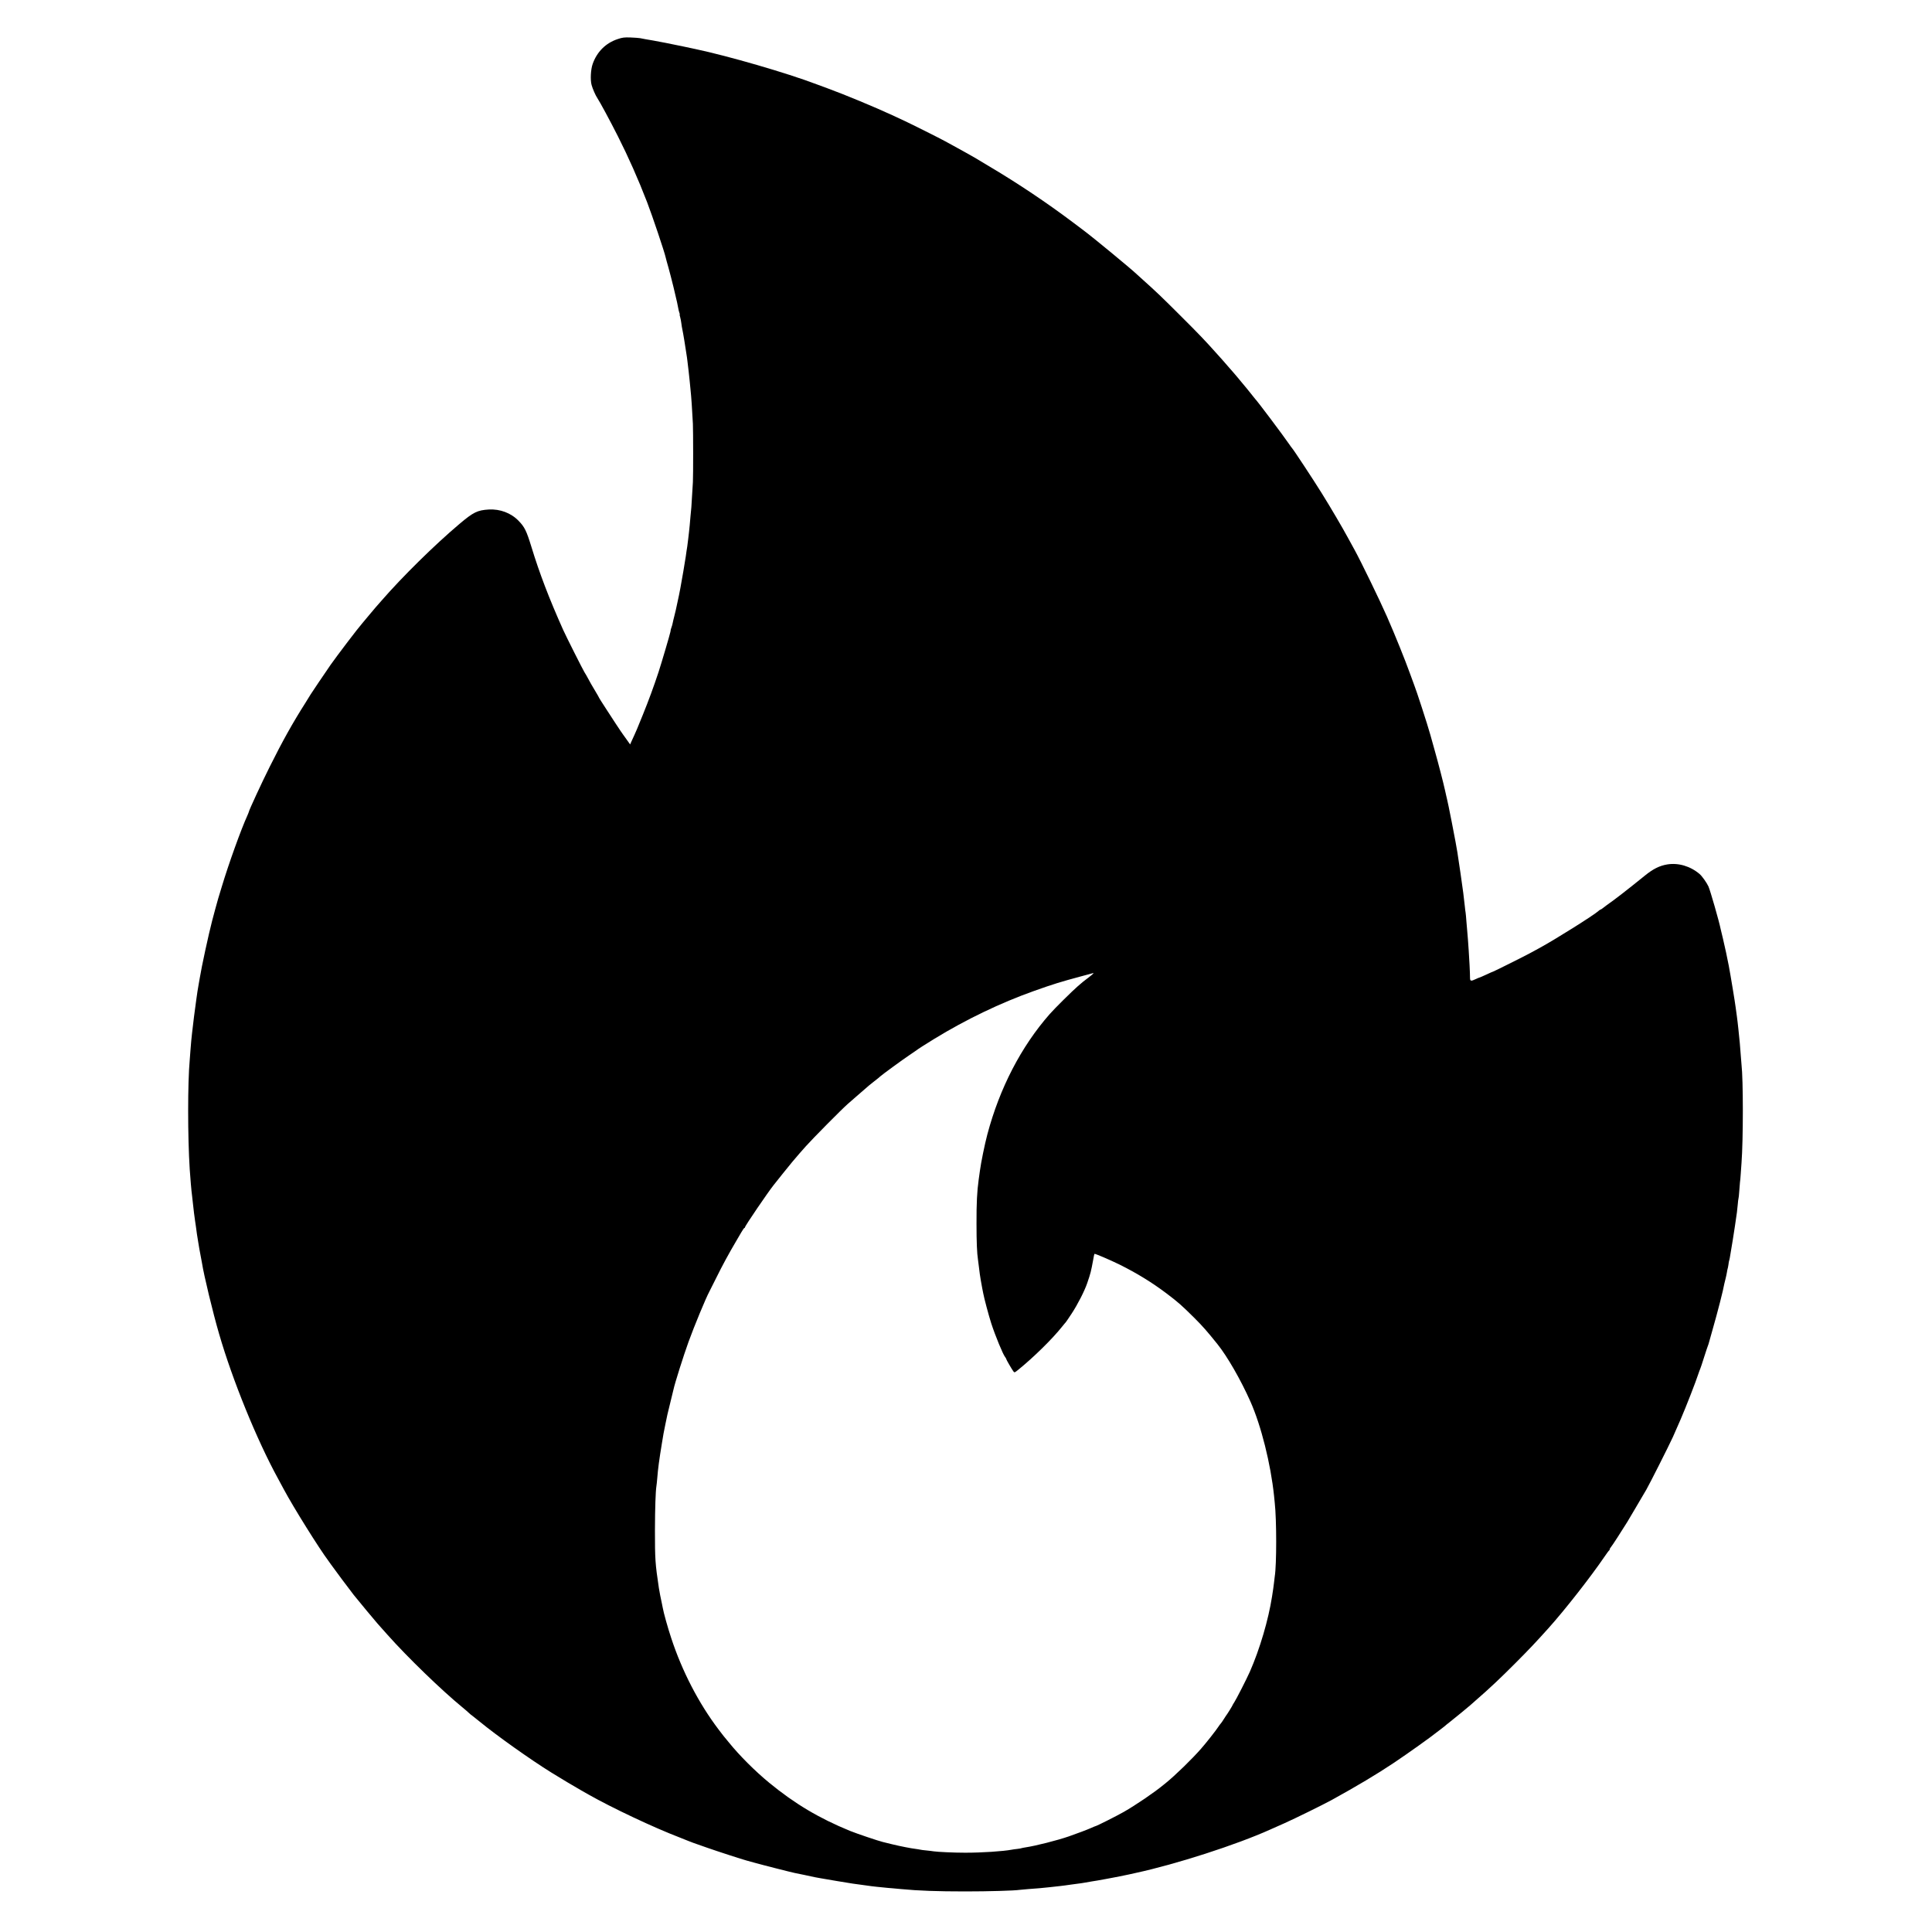
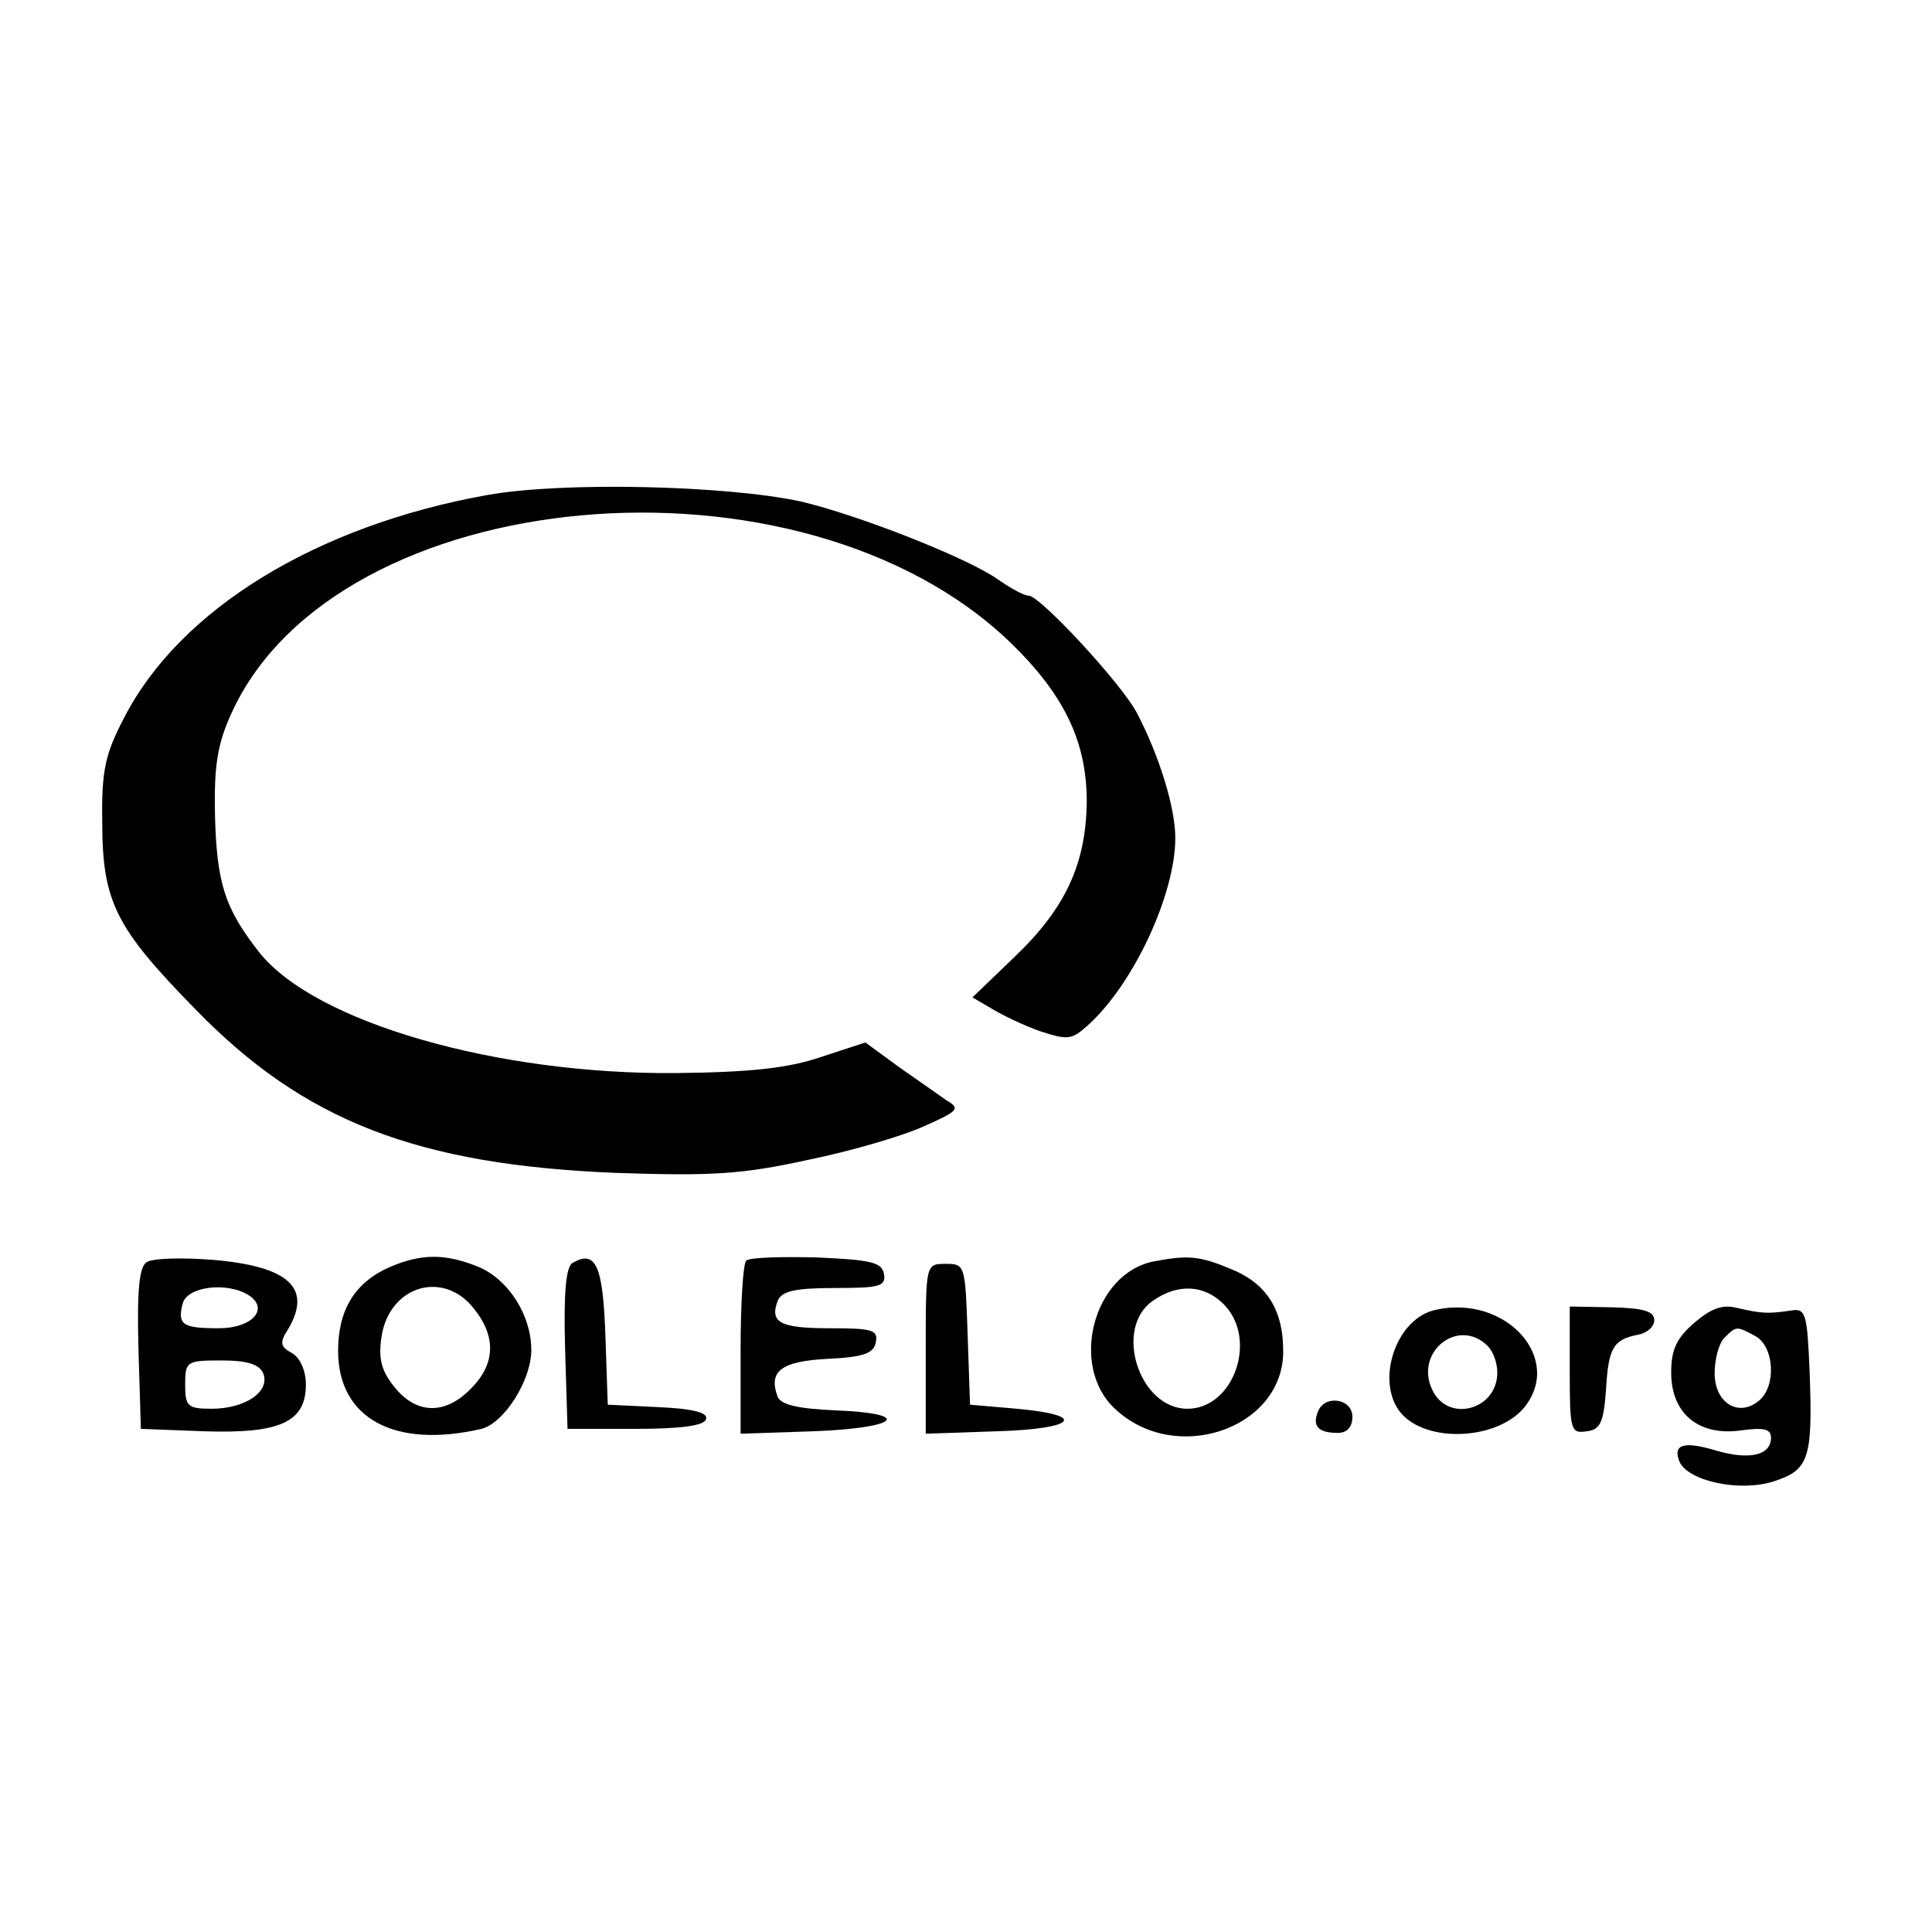
- <svg xmlns="http://www.w3.org/2000/svg" version="1.0" width="2500pt" height="2500pt" viewBox="0 0 2500 2500" preserveAspectRatio="xMidYMid meet">
-   <g transform="translate(0,2500) scale(0.1,-0.1)" fill="#000000" stroke="none">
-     <path d="M7992 24494 c-154 -51 -268 -165 -323 -322 -25 -71 -32 -204 -14 -271 12 -46 52 -138 75 -171 31 -46 163 -290 265 -492 135 -267 263 -555 378 -853 67 -174 227 -649 241 -717 3 -13 18 -70 35 -128 16 -58 46 -172 66 -255 48 -203 54 -227 61 -271 3 -20 10 -48 15 -61 5 -13 7 -23 4 -23 -2 0 1 -15 6 -32 5 -18 12 -53 15 -78 3 -25 9 -63 14 -85 5 -22 16 -85 25 -140 8 -55 20 -127 25 -160 6 -33 12 -80 15 -105 3 -25 10 -85 16 -135 6 -49 12 -109 14 -131 2 -23 6 -69 10 -103 10 -90 22 -264 31 -446 4 -101 5 -655 0 -755 -5 -95 -16 -273 -20 -325 -2 -22 -7 -74 -11 -115 -3 -41 -8 -93 -10 -115 -2 -22 -6 -61 -9 -87 -3 -27 -8 -69 -11 -95 -7 -63 -17 -133 -22 -158 -2 -11 -6 -40 -9 -65 -5 -40 -57 -345 -70 -410 -11 -53 -14 -71 -18 -92 -3 -13 -12 -57 -21 -98 -9 -41 -18 -83 -20 -93 -2 -9 -11 -44 -19 -78 -9 -33 -18 -74 -21 -89 -3 -16 -9 -39 -14 -52 -5 -13 -9 -26 -10 -30 0 -5 -1 -9 -2 -10 0 -2 -2 -12 -4 -24 -8 -40 -114 -399 -153 -519 -62 -188 -127 -365 -204 -555 -63 -158 -88 -217 -147 -344 l-17 -39 -42 59 c-23 32 -46 64 -51 71 -12 14 -172 257 -220 333 -19 30 -47 74 -63 98 -15 24 -28 45 -28 47 0 3 -19 35 -41 72 -40 65 -82 139 -120 211 -10 18 -22 38 -27 45 -10 12 -244 476 -275 547 -180 402 -305 728 -411 1075 -64 208 -88 256 -165 335 -98 102 -239 155 -386 147 -147 -9 -199 -34 -380 -187 -320 -270 -738 -682 -1006 -990 -40 -47 -76 -87 -79 -90 -3 -3 -39 -45 -80 -95 -41 -49 -82 -99 -92 -110 -59 -67 -318 -408 -408 -535 -71 -103 -254 -373 -260 -385 -3 -6 -33 -55 -68 -110 -164 -258 -296 -494 -461 -825 -100 -199 -271 -569 -271 -585 0 -3 -9 -24 -19 -48 -80 -174 -243 -627 -330 -917 -17 -58 -39 -127 -47 -155 -8 -27 -26 -90 -39 -140 -13 -49 -31 -117 -40 -150 -45 -172 -139 -606 -159 -735 -3 -19 -10 -57 -15 -85 -5 -27 -12 -70 -16 -95 -3 -25 -10 -72 -15 -105 -13 -84 -47 -357 -55 -435 -3 -36 -8 -79 -10 -95 -2 -17 -6 -71 -10 -120 -3 -50 -8 -109 -10 -132 -27 -293 -27 -992 0 -1413 7 -110 22 -285 30 -340 3 -19 7 -60 10 -90 8 -76 24 -211 29 -236 2 -12 7 -45 11 -75 6 -52 20 -145 30 -202 3 -15 9 -55 15 -90 6 -34 15 -82 20 -107 5 -25 11 -58 14 -75 23 -151 140 -638 221 -915 172 -595 488 -1372 761 -1870 22 -41 57 -105 76 -141 125 -234 458 -767 577 -925 9 -12 23 -32 31 -44 25 -37 257 -348 297 -398 68 -85 277 -336 308 -371 16 -19 35 -39 40 -45 6 -6 46 -52 90 -101 257 -289 699 -717 970 -939 33 -27 70 -59 81 -70 12 -12 34 -30 50 -41 15 -11 58 -45 94 -75 214 -176 657 -491 925 -657 92 -58 329 -199 385 -230 30 -17 73 -41 95 -54 303 -172 847 -429 1185 -558 47 -18 94 -37 105 -42 11 -5 40 -16 65 -25 25 -9 108 -38 185 -65 119 -42 457 -152 505 -164 8 -3 49 -14 90 -25 110 -31 496 -129 533 -136 18 -3 73 -14 122 -25 50 -11 113 -25 140 -30 28 -5 59 -11 71 -13 47 -9 382 -65 419 -70 22 -3 72 -10 110 -15 120 -17 159 -22 200 -26 22 -2 63 -6 90 -9 28 -3 77 -8 110 -10 33 -3 87 -8 120 -11 218 -21 464 -30 825 -30 303 0 638 10 701 20 13 2 62 6 109 10 127 9 186 14 285 25 50 6 110 13 135 15 41 5 83 10 150 20 14 2 48 7 75 10 28 3 73 10 100 15 28 5 64 11 80 14 29 4 119 19 180 31 17 3 53 10 80 15 41 7 160 31 225 45 8 2 47 10 85 19 521 112 1305 365 1740 561 17 7 98 43 180 80 144 64 501 240 615 302 325 179 587 335 805 481 181 121 488 340 560 399 6 5 28 22 50 38 22 17 42 32 45 35 3 4 39 33 80 65 71 56 232 188 256 210 6 6 37 33 70 62 178 154 318 286 519 488 176 177 252 257 421 445 214 238 550 668 725 925 30 44 57 81 62 83 4 2 7 9 7 15 0 6 8 20 18 31 15 17 129 193 209 322 13 20 178 302 247 419 43 75 290 564 343 680 31 70 43 97 101 230 65 150 198 491 228 585 8 25 19 54 24 65 5 11 28 79 50 150 23 72 45 139 50 150 5 11 10 29 13 40 3 11 23 83 45 160 71 248 140 518 155 605 3 14 10 43 16 65 6 22 13 58 17 80 3 22 8 43 9 46 2 3 7 28 11 55 3 27 8 52 10 55 2 3 5 19 8 35 30 178 49 292 66 409 28 188 28 189 36 275 3 41 8 78 10 82 2 3 7 46 10 95 3 48 7 99 9 113 3 14 7 63 10 110 4 47 8 110 10 140 23 304 23 1080 0 1275 -2 17 -6 73 -10 125 -7 107 -15 189 -30 330 -2 19 -7 60 -10 90 -3 30 -8 66 -10 80 -2 14 -9 63 -15 110 -9 72 -66 418 -90 545 -18 96 -51 248 -75 349 -15 60 -28 116 -30 125 -18 93 -135 501 -158 551 -22 48 -84 135 -114 160 -121 103 -276 148 -421 124 -99 -17 -181 -58 -287 -144 -225 -182 -385 -307 -493 -382 -18 -13 -42 -31 -54 -41 -11 -9 -24 -17 -28 -17 -3 0 -15 -8 -26 -18 -57 -53 -567 -373 -759 -477 -38 -21 -95 -52 -125 -68 -61 -34 -468 -237 -474 -237 -3 0 -44 -18 -91 -40 -47 -22 -89 -40 -93 -40 -4 -1 -25 -9 -47 -20 -61 -29 -73 -27 -73 18 1 45 -11 275 -17 352 -2 30 -7 95 -10 143 -3 48 -8 102 -10 120 -2 18 -6 70 -10 117 -3 47 -8 96 -10 110 -3 14 -7 50 -10 80 -14 135 -22 192 -56 430 -42 285 -44 299 -65 410 -26 140 -74 385 -89 455 -23 108 -24 109 -29 130 -3 11 -11 49 -19 85 -22 99 -81 328 -128 495 -23 83 -50 179 -60 215 -36 131 -185 588 -209 645 -5 11 -30 79 -55 150 -65 180 -190 491 -297 735 -92 210 -341 722 -420 865 -25 44 -63 114 -85 155 -74 137 -224 392 -341 580 -105 169 -368 568 -382 580 -4 3 -21 28 -40 55 -70 103 -416 564 -440 585 -3 3 -21 25 -40 50 -19 25 -48 61 -65 81 -16 19 -39 46 -50 60 -38 47 -120 144 -125 149 -3 3 -34 39 -70 80 -36 41 -69 80 -75 86 -5 6 -41 46 -80 89 -141 158 -224 245 -460 480 -235 235 -323 319 -481 460 -43 39 -85 77 -94 85 -74 70 -559 470 -676 557 -16 12 -82 61 -146 110 -333 250 -698 495 -1063 712 -93 56 -177 106 -185 111 -33 20 -230 130 -295 165 -38 21 -88 48 -110 60 -51 29 -439 223 -525 263 -36 17 -105 49 -155 72 -218 101 -612 265 -831 345 -55 20 -121 45 -149 55 -387 147 -1140 365 -1565 455 -8 2 -80 17 -160 34 -137 29 -335 68 -390 77 -65 11 -132 22 -167 30 -16 3 -71 7 -123 9 -81 3 -106 0 -168 -21z m6154 -12093 c-3 -4 -31 -28 -63 -52 -32 -24 -63 -48 -70 -54 -6 -5 -37 -32 -70 -60 -64 -55 -296 -284 -358 -355 -370 -420 -650 -960 -809 -1560 -33 -124 -82 -363 -96 -470 -6 -47 -13 -98 -16 -115 -21 -150 -29 -305 -28 -570 0 -237 6 -380 19 -465 2 -14 6 -45 9 -70 13 -107 17 -138 27 -195 5 -33 14 -80 19 -105 5 -25 12 -56 14 -70 10 -57 70 -283 103 -385 52 -160 152 -403 180 -436 7 -8 13 -19 13 -23 0 -9 71 -131 93 -161 14 -19 16 -18 63 20 202 164 443 401 569 560 22 28 43 52 46 55 3 3 38 54 78 115 75 114 164 288 199 390 45 131 50 153 77 299 7 43 15 80 17 81 6 6 199 -77 322 -137 227 -113 420 -231 615 -378 148 -112 197 -156 352 -310 109 -108 170 -178 301 -341 129 -160 303 -463 428 -744 139 -312 263 -809 306 -1220 2 -27 7 -68 9 -90 25 -224 25 -803 0 -956 -2 -13 -7 -51 -10 -84 -8 -67 -9 -70 -25 -175 -47 -301 -158 -678 -286 -970 -40 -91 -181 -367 -204 -400 -11 -16 -20 -31 -20 -34 0 -5 -72 -122 -88 -141 -4 -5 -18 -27 -31 -48 -13 -21 -28 -43 -35 -50 -6 -6 -19 -24 -29 -39 -26 -42 -162 -215 -226 -287 -114 -131 -333 -344 -459 -446 -7 -5 -18 -14 -25 -20 -124 -102 -358 -261 -517 -352 -95 -54 -352 -183 -364 -183 -3 0 -29 -11 -58 -24 -49 -22 -176 -70 -288 -109 -147 -51 -431 -123 -560 -142 -24 -4 -47 -8 -51 -10 -3 -2 -28 -7 -56 -10 -27 -3 -60 -7 -72 -10 -112 -21 -382 -39 -601 -39 -150 0 -358 10 -410 18 -14 3 -54 7 -90 11 -36 3 -74 8 -85 11 -11 2 -36 7 -55 9 -61 7 -202 35 -305 60 -55 14 -110 28 -122 30 -55 13 -337 108 -423 143 -403 165 -716 352 -1045 622 -185 152 -388 355 -525 525 -36 44 -67 82 -70 85 -3 3 -31 39 -62 81 -257 339 -472 754 -613 1184 -42 126 -99 329 -109 390 -3 17 -8 41 -11 55 -11 47 -36 175 -39 200 -48 321 -51 372 -51 750 1 290 8 498 19 570 3 14 7 61 11 104 10 124 23 225 61 456 20 123 19 117 44 240 12 58 23 114 26 125 2 11 20 85 40 165 19 80 37 152 39 160 17 81 130 438 194 615 73 202 224 567 270 652 5 10 46 91 91 181 74 151 166 320 253 467 20 33 50 86 69 118 18 31 36 57 40 57 5 0 8 4 8 9 0 18 297 453 370 545 6 6 58 72 117 147 91 114 173 213 218 263 6 6 44 49 85 96 78 88 461 476 540 545 25 22 95 83 155 135 61 52 112 97 115 100 3 3 37 30 75 60 39 30 72 57 75 61 11 13 291 218 375 274 50 33 92 62 95 65 9 9 115 77 231 148 412 252 854 464 1289 619 244 87 348 119 605 188 88 23 161 43 163 44 2 0 1 -3 -2 -8z" />
+ <svg xmlns="http://www.w3.org/2000/svg" version="1.0" width="240pt" height="240pt" viewBox="0 0 240 240" preserveAspectRatio="xMidYMid meet">
+   <g transform="translate(0,240) scale(0.1,-0.1)" fill="#000000" stroke="none">
+     <path d="M605 1785 c-212 -38 -382 -142 -451 -277 -23 -44 -28 -65 -27 -128 0 -100 16 -132 116 -234 135 -139 276 -193 522 -203 118 -4 156 -2 238 16 54 11 119 30 145 42 43 19 45 22 28 32 -10 7 -37 26 -60 42 l-41 30 -55 -18 c-41 -14 -88 -19 -180 -20 -223 -2 -449 63 -518 150 -43 55 -53 86 -55 173 -1 59 3 86 21 125 131 286 706 338 967 87 67 -65 95 -123 95 -198 -1 -77 -26 -132 -90 -193 l-52 -50 24 -14 c13 -8 40 -21 60 -28 34 -11 39 -11 59 7 57 51 109 163 109 233 0 38 -20 102 -47 154 -18 36 -121 147 -135 147 -6 0 -22 9 -38 20 -38 27 -173 80 -245 97 -92 20 -296 25 -390 8z" />
+     <path d="M182 832 c-9 -6 -12 -35 -10 -108 l3 -99 79 -3 c93 -3 126 11 126 58 0 17 -7 33 -17 39 -15 8 -16 13 -5 30 30 51 1 78 -94 86 -38 3 -75 2 -82 -3z m127 -41 c26 -17 4 -41 -37 -41 -45 0 -52 4 -45 31 6 21 55 27 82 10z m18 -97 c9 -23 -23 -44 -64 -44 -30 0 -33 3 -33 30 0 29 2 30 45 30 33 0 47 -5 52 -16z" />
+     <path d="M484 826 c-43 -19 -64 -53 -64 -104 0 -84 70 -122 178 -97 28 7 62 60 62 98 0 43 -28 87 -65 103 -42 17 -71 17 -111 0z m105 -52 c28 -35 26 -69 -4 -99 -32 -33 -68 -32 -95 2 -17 21 -20 36 -16 63 10 63 77 83 115 34z" />
+     <path d="M711 831 c-8 -5 -11 -38 -9 -107 l3 -99 84 0 c57 0 86 4 88 12 3 8 -15 13 -59 15 l-63 3 -3 87 c-3 86 -12 106 -41 89z" />
+     <path d="M927 834 c-4 -4 -7 -54 -7 -111 l0 -104 90 3 c106 4 126 22 28 26 -47 2 -68 7 -72 17 -12 32 5 44 62 47 45 2 58 7 60 21 3 15 -5 17 -57 17 -62 0 -75 7 -65 34 5 12 21 16 71 16 56 0 64 2 61 18 -3 14 -16 17 -84 20 -44 1 -83 0 -87 -4z" />
+     <path d="M1433 833 c-75 -15 -105 -130 -48 -183 74 -70 206 -26 209 68 1 54 -20 88 -66 106 -38 16 -53 17 -95 9z m87 -53 c43 -43 13 -130 -45 -130 -60 0 -92 100 -43 134 31 22 64 20 88 -4z" />
+     <path d="M1150 725 l0 -106 88 3 c99 3 114 20 25 28 l-58 5 -3 88 c-3 85 -3 87 -27 87 -25 0 -25 0 -25 -105z" />
+     <path d="M1784 773 c-50 -10 -76 -89 -44 -128 32 -38 119 -34 153 6 50 61 -22 141 -109 122z m64 -45 c7 -7 12 -21 12 -33 0 -47 -62 -63 -81 -21 -22 47 33 90 69 54z" />
+     <path d="M1950 698 c0 -75 1 -79 21 -76 17 2 21 11 24 51 3 53 9 63 40 69 11 2 20 10 20 18 0 11 -13 15 -52 16 l-53 1 0 -79z" />
+     <path d="M2105 757 c-22 -19 -29 -33 -29 -62 0 -51 34 -79 86 -72 29 4 38 2 38 -9 0 -22 -27 -28 -68 -16 -40 12 -54 8 -46 -13 10 -25 76 -39 118 -25 43 14 48 28 44 135 -3 74 -5 80 -23 77 -28 -4 -36 -4 -66 3 -19 5 -33 0 -54 -18z m76 -17 c23 -13 26 -62 4 -80 -25 -21 -55 -3 -55 34 0 17 5 37 12 44 15 15 15 15 39 2z" />
+     <path d="M1637 646 c-7 -18 1 -26 25 -26 11 0 18 7 18 20 0 23 -35 28 -43 6z" />
  </g>
</svg>
